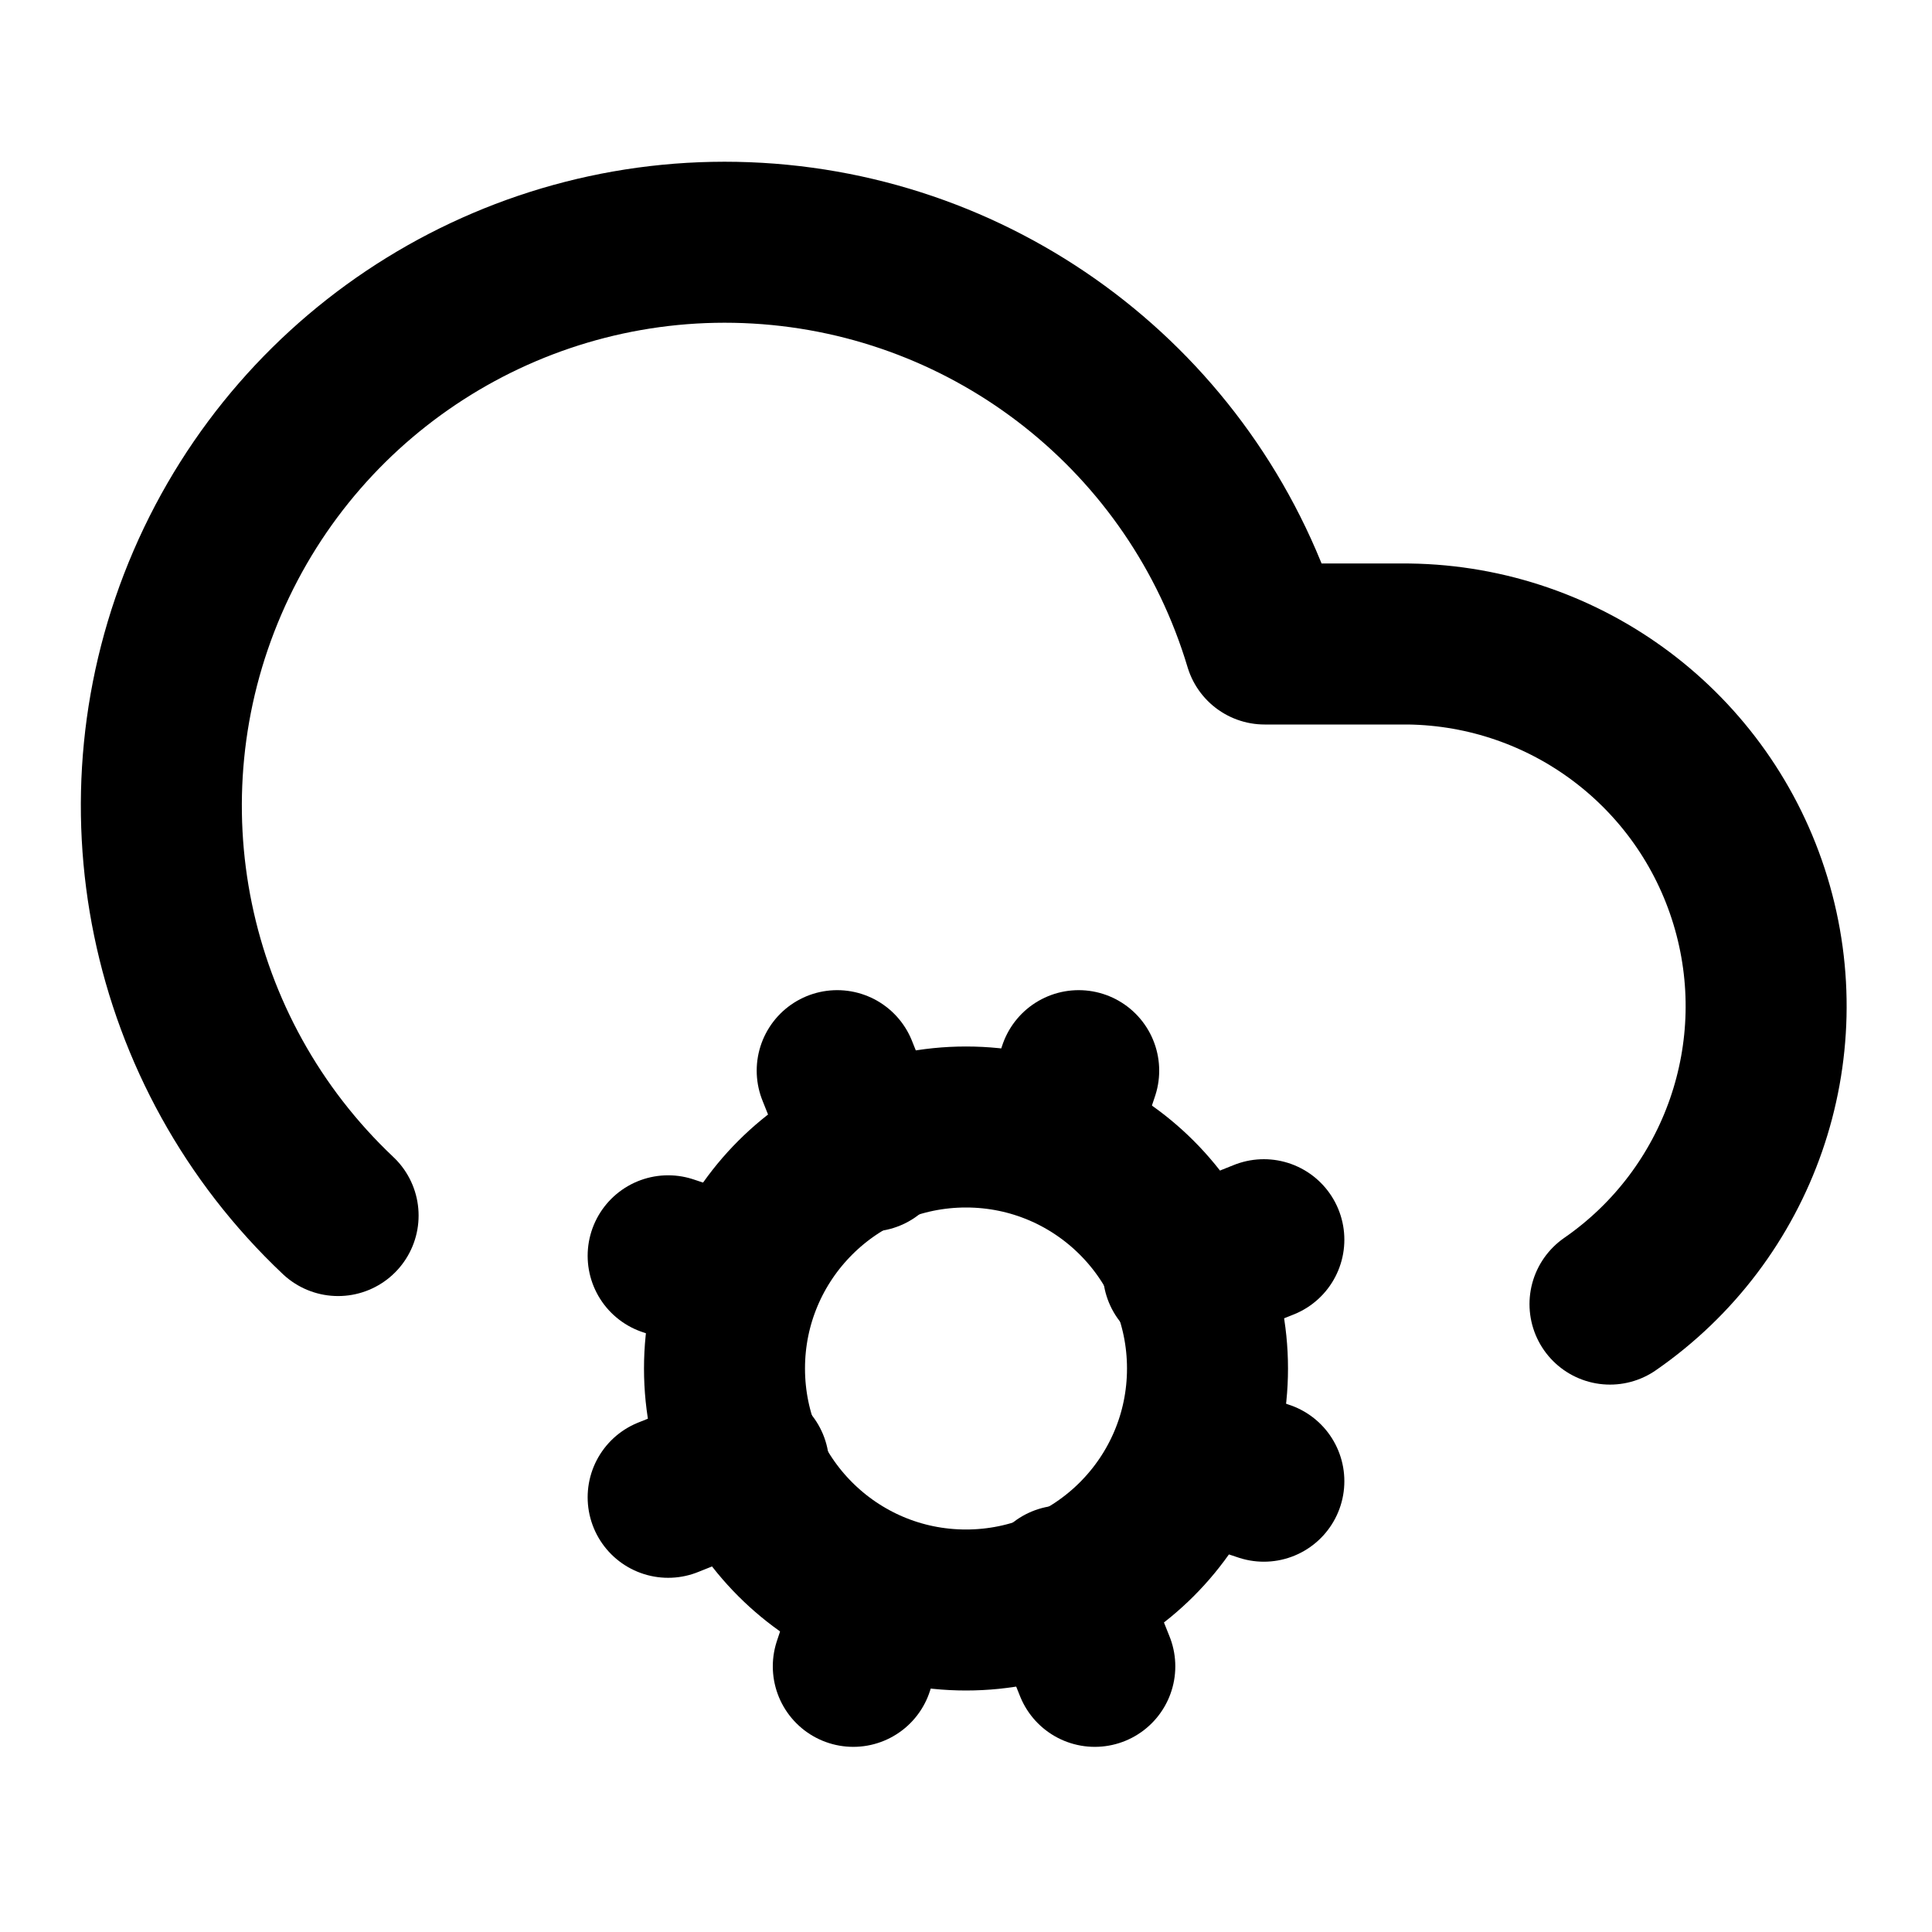
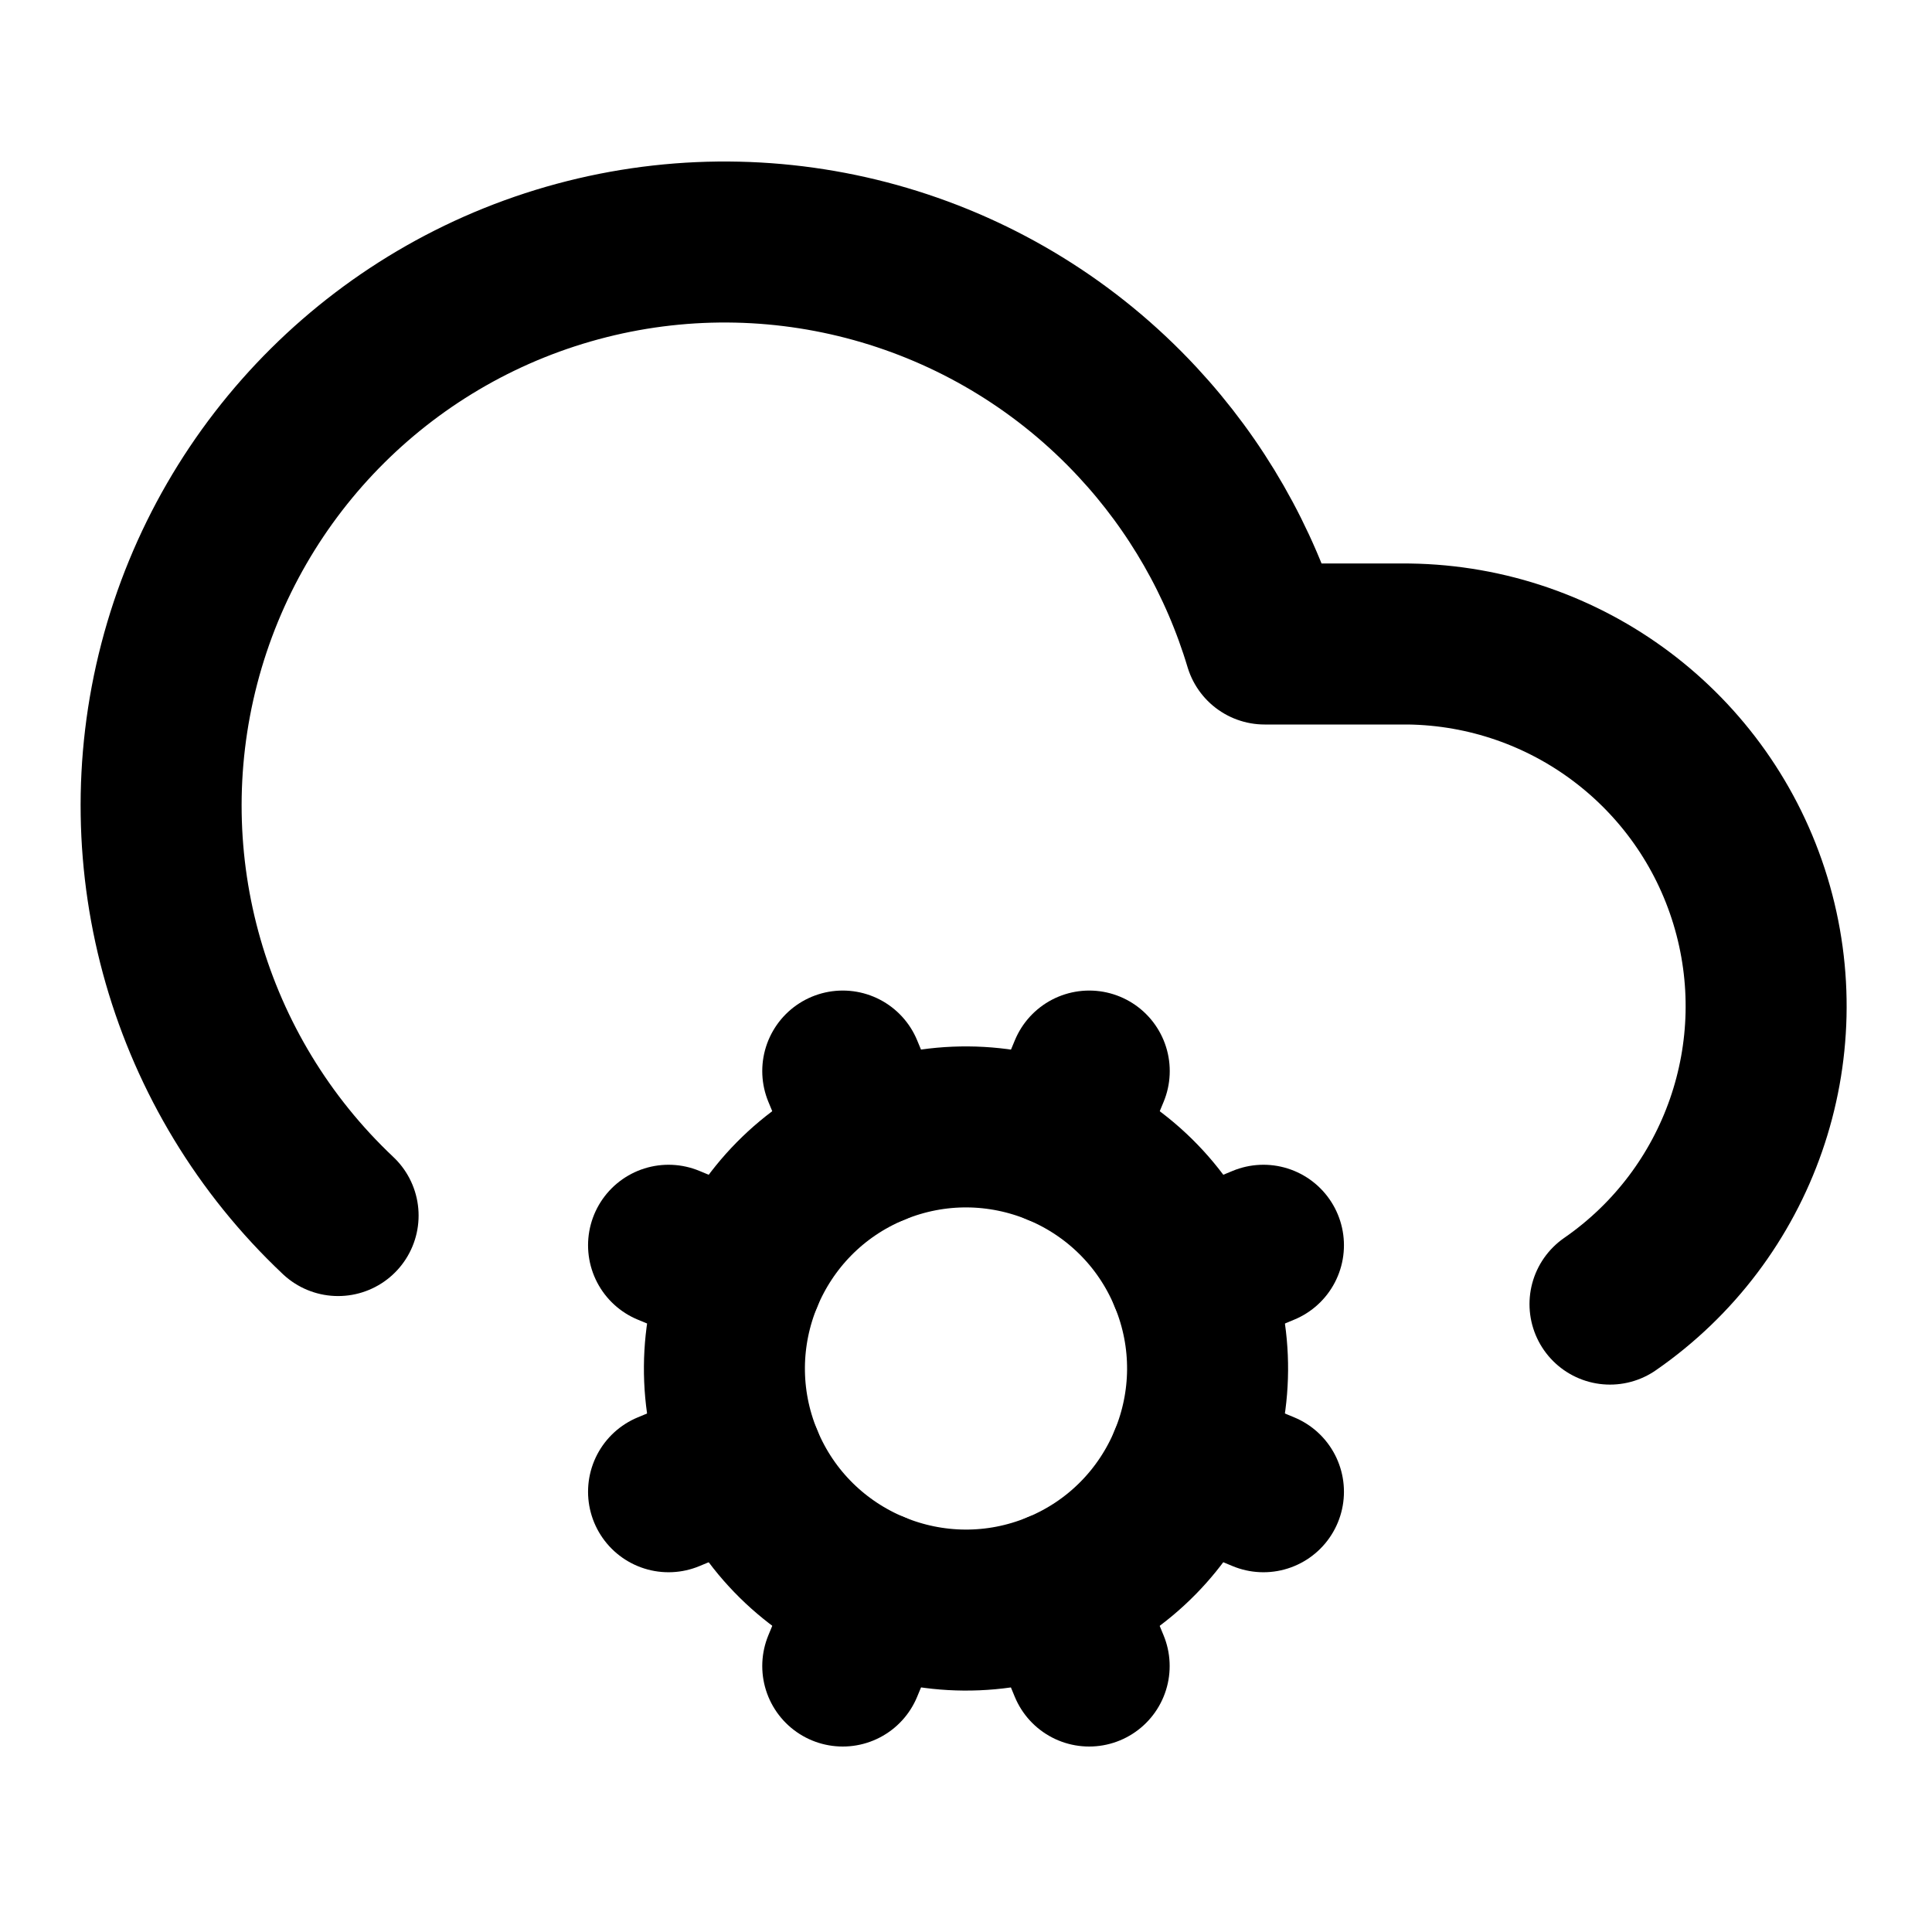
<svg xmlns="http://www.w3.org/2000/svg" viewBox="0 0 24 24" fill="none" stroke="currentColor" stroke-width="2" stroke-linecap="round" stroke-linejoin="round">
-   <circle cx="12" cy="17" r="3" />
-   <path d="M4.2 15.1A7 7 0 1 1 15.71 8h1.79a4.5 4.5 0 0 1 2.5 8.2" />
-   <path d="m15.7 18.4-.9-.3" />
-   <path d="m9.2 15.9-.9-.3" />
-   <path d="m10.6 20.7.3-.9" />
-   <path d="m13.1 14.2.3-.9" />
-   <path d="m13.6 20.7-.4-1" />
-   <path d="m10.8 14.3-.4-1" />
-   <path d="m8.3 18.6 1-.4" />
-   <path d="m14.7 15.8 1-.4" />
+   <path d="m10.852 19.772-.383.924" />
+   <path d="m13.148 14.228.383-.923" />
+   <path d="M13.148 19.772a3 3 0 1 0-2.296-5.544l-.383-.923" />
+   <path d="m13.53 20.696-.382-.924a3 3 0 1 1-2.296-5.544" />
+   <path d="m14.772 15.852.923-.383" />
+   <path d="m14.772 18.148.923.383" />
+   <path d="M4.2 15.1a7 7 0 1 1 9.93-9.858A7 7 0 0 1 15.71 8h1.79a4.5 4.5 0 0 1 2.5 8.2" />
+   <path d="m9.228 15.852-.923-.383" />
+   <path d="m9.228 18.148-.923.383" />
</svg>
